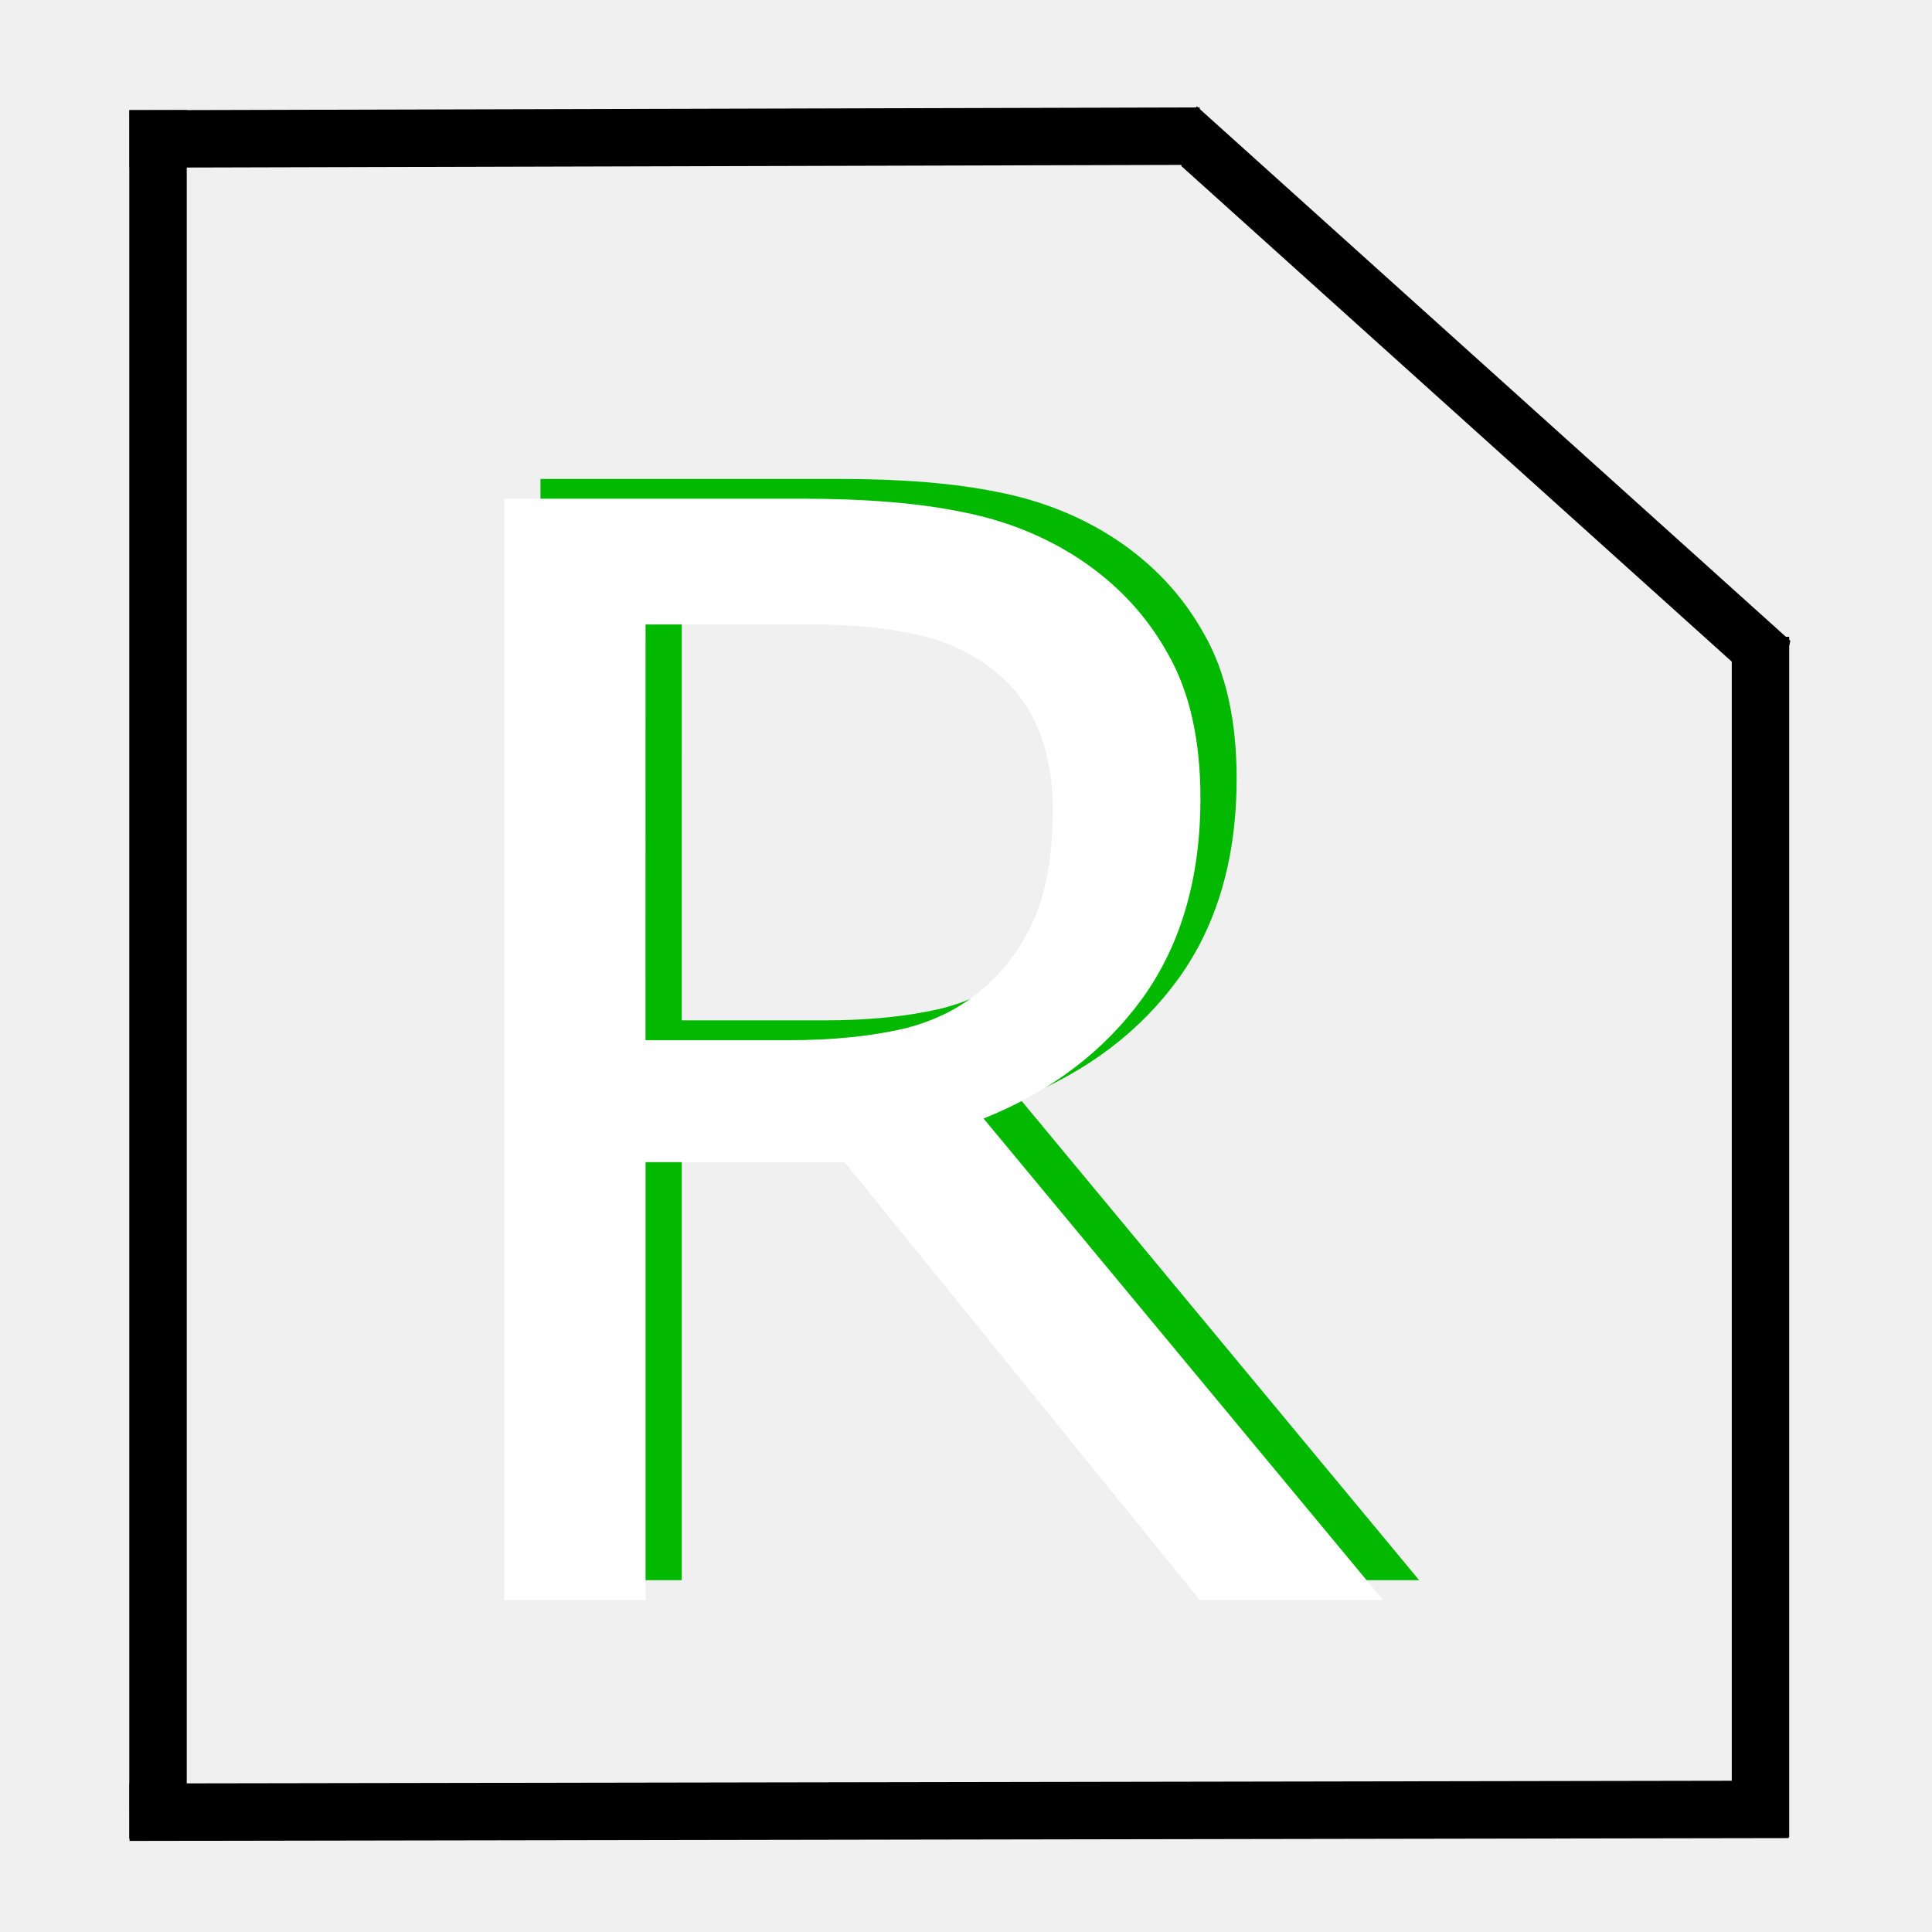
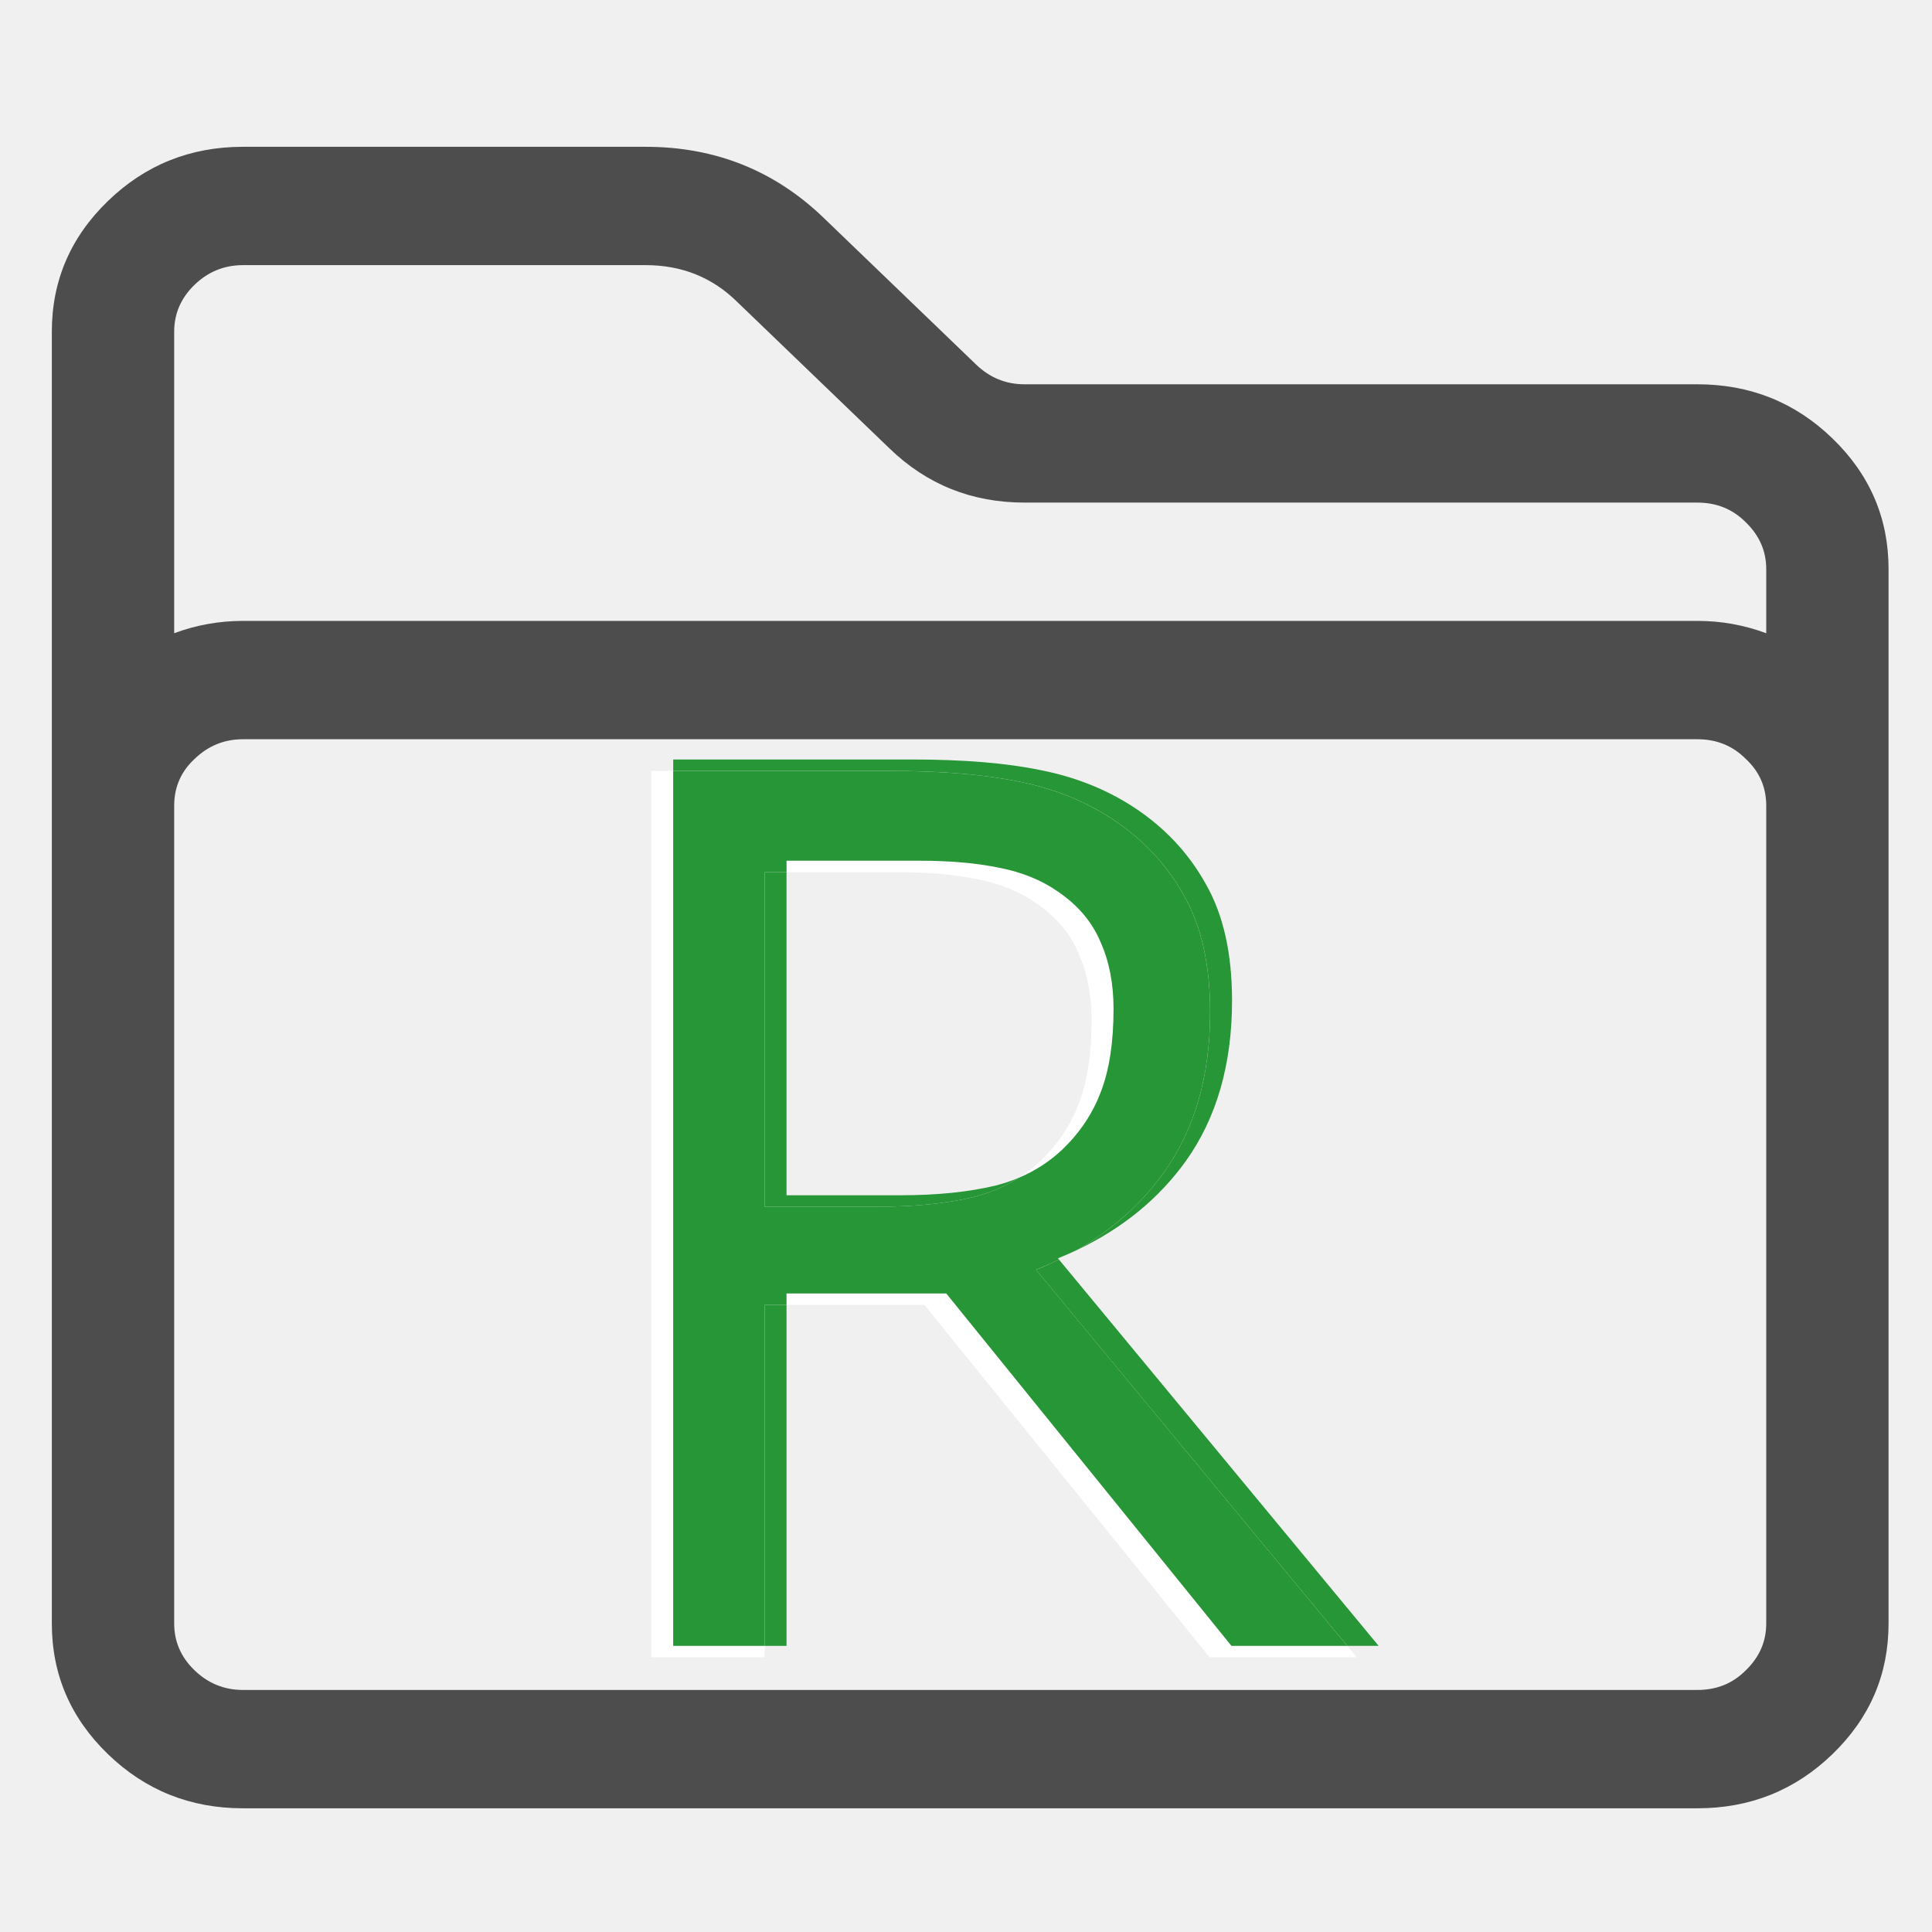
<svg xmlns="http://www.w3.org/2000/svg" version="1.1" width="64" height="64" id="svg2" xml:space="preserve">
  <defs id="defs2">
+     <rect x="-230.939" y="-164.322" width="274.716" height="254.414" id="rect4" />
+     <rect x="-26.469" y="2.804" width="52.265" height="75.256" id="rect2" />
+     <rect x="-29.343" y="-22.047" width="124.828" height="108.808" id="rect1" />
    <rect x="6.582" y="5.869" width="50.439" height="52.183" id="rect3" />
    <rect x="6.582" y="5.869" width="50.439" height="52.183" id="rect3-5" />
+     <rect x="-230.939" y="-164.322" width="274.716" height="254.414" id="rect4-0" />
  </defs>
-   <rect style="fill:#000000" id="rect2" width="1.903" height="57.259" x="4.283" y="3.648" />
-   <rect style="fill:#000000;stroke-width:0.833" id="rect2-5" width="1.903" height="39.763" x="57.367" y="21.094" />
-   <rect style="fill:#000000;stroke-width:0.98" id="rect2-4" width="1.903" height="54.96" x="-60.99" y="4.196" transform="matrix(-0.00156728,-0.9999988,0.9999986,-0.00170114,0,0)" />
-   <rect style="fill:#000000;stroke-width:0.787" id="rect2-4-7" width="1.903" height="35.452" x="-5.566" y="4.286" transform="matrix(-0.00101097,-0.9999995,0.9999965,-0.00263724,0,0)" />
-   <rect style="fill:#000000;stroke-width:0.705" id="rect2-4-7-1" width="2.044" height="26.468" x="24.934" y="44.308" transform="matrix(0.2487866,-0.9685583,0.7431453,0.6691301,0,0)" />
-   <path d="m 17.904,15.865 v 36.48 h 4.68 V 37.842 h 6.59 l 11.766,14.504 h 6.072 L 33.781,36.396 c 2.237,-0.898 3.994,-2.23 5.27,-3.994 1.276,-1.78 1.914,-3.985 1.914,-6.615 0,-1.944 -0.363,-3.545 -1.088,-4.803 -0.709,-1.274 -1.701,-2.327 -2.977,-3.16 -1.134,-0.735 -2.411,-1.242 -3.828,-1.52 -1.418,-0.294 -3.188,-0.439 -5.314,-0.439 z m 4.68,4.164 h 5.504 c 1.26,0 2.354,0.099 3.283,0.295 0.929,0.18 1.733,0.505 2.41,0.979 0.819,0.555 1.402,1.242 1.748,2.059 0.362,0.8 0.545,1.724 0.545,2.77 0,1.372 -0.175,2.506 -0.521,3.404 -0.331,0.882 -0.85,1.667 -1.559,2.354 -0.772,0.735 -1.708,1.24 -2.811,1.518 -1.103,0.261 -2.394,0.393 -3.875,0.393 h -4.725 z" style="white-space:pre;shape-inside:url(#rect3);fill:#02b900" id="path2" />
-   <path d="m 16.707,16.52 v 36.482 h 4.678 V 38.498 h 6.592 l 11.766,14.504 h 6.072 L 32.582,37.053 c 2.237,-0.898 3.994,-2.23 5.27,-3.994 1.276,-1.78 1.914,-3.985 1.914,-6.615 0,-1.944 -0.363,-3.545 -1.088,-4.803 C 37.969,20.367 36.977,19.313 35.701,18.48 34.567,17.745 33.293,17.239 31.875,16.961 30.457,16.667 28.685,16.52 26.559,16.52 Z m 4.678,4.166 h 5.504 c 1.26,0 2.356,0.099 3.285,0.295 0.929,0.18 1.731,0.505 2.408,0.979 0.819,0.555 1.403,1.242 1.75,2.059 0.362,0.8 0.543,1.724 0.543,2.77 0,1.372 -0.173,2.506 -0.52,3.404 -0.331,0.882 -0.852,1.667 -1.561,2.354 -0.772,0.735 -1.708,1.24 -2.811,1.518 -1.103,0.261 -2.394,0.393 -3.875,0.393 h -4.725 z" style="white-space:pre;shape-inside:url(#rect3-5);fill:#ffffff" id="path1" />
+   <path d="m 8.049,4.863 c -1.745,0 -3.236,0.599 -4.475,1.797 C 2.336,7.858 1.717,9.301 1.717,10.988 v 15.461 0.244 27.086 c 0,1.688 0.619,3.13 1.857,4.328 1.238,1.198 2.73,1.795 4.475,1.795 H 56.229 c 1.745,0 3.236,-0.597 4.475,-1.795 1.238,-1.198 1.857,-2.64 1.857,-4.328 v -27.086 -0.244 -7.596 c 0,-1.688 -0.619,-3.13 -1.857,-4.328 -1.238,-1.198 -2.73,-1.795 -4.475,-1.795 H 33.939 c -0.619,0 -1.153,-0.219 -1.604,-0.654 L 27.299,7.23 C 25.667,5.652 23.696,4.863 21.389,4.863 Z m 0,3.92 H 21.389 c 1.201,0 2.214,0.408 3.039,1.225 l 5.037,4.846 c 1.238,1.198 2.73,1.795 4.475,1.795 h 22.289 c 0.638,0 1.172,0.219 1.604,0.654 0.45,0.436 0.676,0.952 0.676,1.551 v 2.123 C 57.776,20.704 57.017,20.568 56.229,20.568 H 8.049 c -0.788,0 -1.548,0.136 -2.279,0.408 v -9.988 c 0,-0.599 0.224,-1.117 0.674,-1.553 C 6.894,9 7.43,8.783 8.049,8.783 Z m 0,15.705 H 56.229 c 0.638,0 1.172,0.219 1.604,0.654 0.45,0.417 0.676,0.934 0.676,1.551 v 27.086 c 10e-7,0.599 -0.226,1.115 -0.676,1.551 -0.432,0.436 -0.966,0.652 -1.604,0.652 H 8.049 c -0.619,0 -1.155,-0.217 -1.605,-0.652 C 5.993,54.895 5.77,54.378 5.77,53.779 V 26.693 c 0,-0.617 0.224,-1.133 0.674,-1.551 0.45,-0.436 0.986,-0.654 1.605,-0.654 z" style="-inkscape-font-specification:sans-serif;white-space:pre;shape-inside:url(#rect1);fill:#4d4d4d" id="path4" />
+   <path d="m 26.055,28.512 v 0.379 h 3.693 c 1.012,0 1.891,0.079 2.637,0.236 0.746,0.145 1.392,0.408 1.936,0.789 0.658,0.447 1.126,0.999 1.404,1.656 0.291,0.644 0.436,1.385 0.436,2.227 0,1.104 -0.14,2.019 -0.418,2.742 -0.266,0.71 -0.683,1.34 -1.252,1.893 -0.231,0.22 -0.479,0.415 -0.746,0.584 0.555,-0.233 1.045,-0.554 1.473,-0.963 0.569,-0.552 0.986,-1.183 1.252,-1.893 0.278,-0.723 0.418,-1.636 0.418,-2.74 0,-0.841 -0.145,-1.584 -0.436,-2.229 -0.278,-0.657 -0.747,-1.209 -1.404,-1.656 -0.544,-0.381 -1.189,-0.644 -1.936,-0.789 -0.746,-0.158 -1.625,-0.236 -2.637,-0.236 z" style="-inkscape-font-specification:sans-serif;white-space:pre;shape-inside:url(#rect4);fill:#ffffff" id="path10" />
+   <path d="M 25.33,54.521 H 22.301 V 25.537 h -0.727 v 29.361 h 3.756 z" style="-inkscape-font-specification:sans-serif;white-space:pre;shape-inside:url(#rect4);fill:#ffffff" id="path8" />
+   <path d="M 44.631,54.521 H 40.795 L 31.348,42.848 h -5.293 v 0.377 h 4.566 l 9.447,11.674 h 4.875 z" style="-inkscape-font-specification:sans-serif;white-space:pre;shape-inside:url(#rect4);fill:#ffffff" id="path6" />
+   <path d="m 22.301,25.16 v 0.377 h 7.182 c 1.707,0 3.131,0.119 4.27,0.355 1.138,0.223 2.162,0.631 3.072,1.223 1.024,0.67 1.822,1.518 2.391,2.543 0.582,1.012 0.871,2.301 0.871,3.865 0,2.116 -0.511,3.891 -1.535,5.324 -0.752,1.042 -1.712,1.896 -2.879,2.562 1.501,-0.71 2.703,-1.691 3.605,-2.941 1.024,-1.433 1.535,-3.206 1.535,-5.322 0,-1.564 -0.289,-2.853 -0.871,-3.865 -0.569,-1.025 -1.366,-1.874 -2.391,-2.545 -0.91,-0.592 -1.934,-0.999 -3.072,-1.223 -1.138,-0.237 -2.562,-0.354 -4.27,-0.354 z" style="-inkscape-font-specification:sans-serif;white-space:pre;shape-inside:url(#rect4-0);fill:#279636" id="path12" />
+   <path d="m 33.744,39.018 c -0.248,0.104 -0.509,0.191 -0.783,0.26 -0.885,0.21 -1.923,0.316 -3.111,0.316 H 26.055 V 28.891 h -0.725 v 11.082 h 3.793 c 1.189,0 2.226,-0.106 3.111,-0.316 0.556,-0.14 1.059,-0.353 1.51,-0.639 z" style="-inkscape-font-specification:sans-serif;white-space:pre;shape-inside:url(#rect4-0);fill:#279636" id="path11" />
+   <path d="m 26.055,43.225 h -0.725 v 11.297 h 0.725 z" style="-inkscape-font-specification:sans-serif;white-space:pre;shape-inside:url(#rect4-0);fill:#279636" id="path9" />
+   <path d="m 35.08,41.725 c -0.245,0.12 -0.498,0.233 -0.76,0.338 l 10.311,12.459 h 1.039 z" style="-inkscape-font-specification:sans-serif;white-space:pre;shape-inside:url(#rect4-0);fill:#279636" id="path7" />
+   <path d="m 35.672,41.41 c 1.167,-0.667 2.127,-1.521 2.879,-2.562 1.024,-1.433 1.535,-3.208 1.535,-5.324 0,-1.564 -0.289,-2.853 -0.871,-3.865 -0.569,-1.025 -1.366,-1.873 -2.391,-2.543 -0.91,-0.592 -1.934,-0.999 -3.072,-1.223 -1.138,-0.237 -2.562,-0.355 -4.27,-0.355 h -7.182 v 28.984 h 3.029 V 43.225 h 0.725 v -0.377 h 5.293 l 9.447,11.674 h 3.836 L 34.32,42.062 c 0.261,-0.105 0.515,-0.218 0.76,-0.338 l -0.033,-0.041 c 0.214,-0.086 0.422,-0.177 0.625,-0.273 z M 26.055,28.512 h 4.42 c 1.012,0 1.891,0.079 2.637,0.236 0.746,0.145 1.392,0.408 1.936,0.789 0.658,0.447 1.126,0.999 1.404,1.656 0.291,0.644 0.436,1.387 0.436,2.229 0,1.104 -0.14,2.017 -0.418,2.74 -0.266,0.71 -0.683,1.34 -1.252,1.893 -0.428,0.409 -0.918,0.73 -1.473,0.963 -0.451,0.285 -0.954,0.498 -1.51,0.639 -0.885,0.21 -1.923,0.316 -3.111,0.316 H 25.33 V 28.891 h 0.725 z" style="-inkscape-font-specification:sans-serif;white-space:pre;shape-inside:url(#rect4-0);fill:#279636" id="path5" />
</svg>
